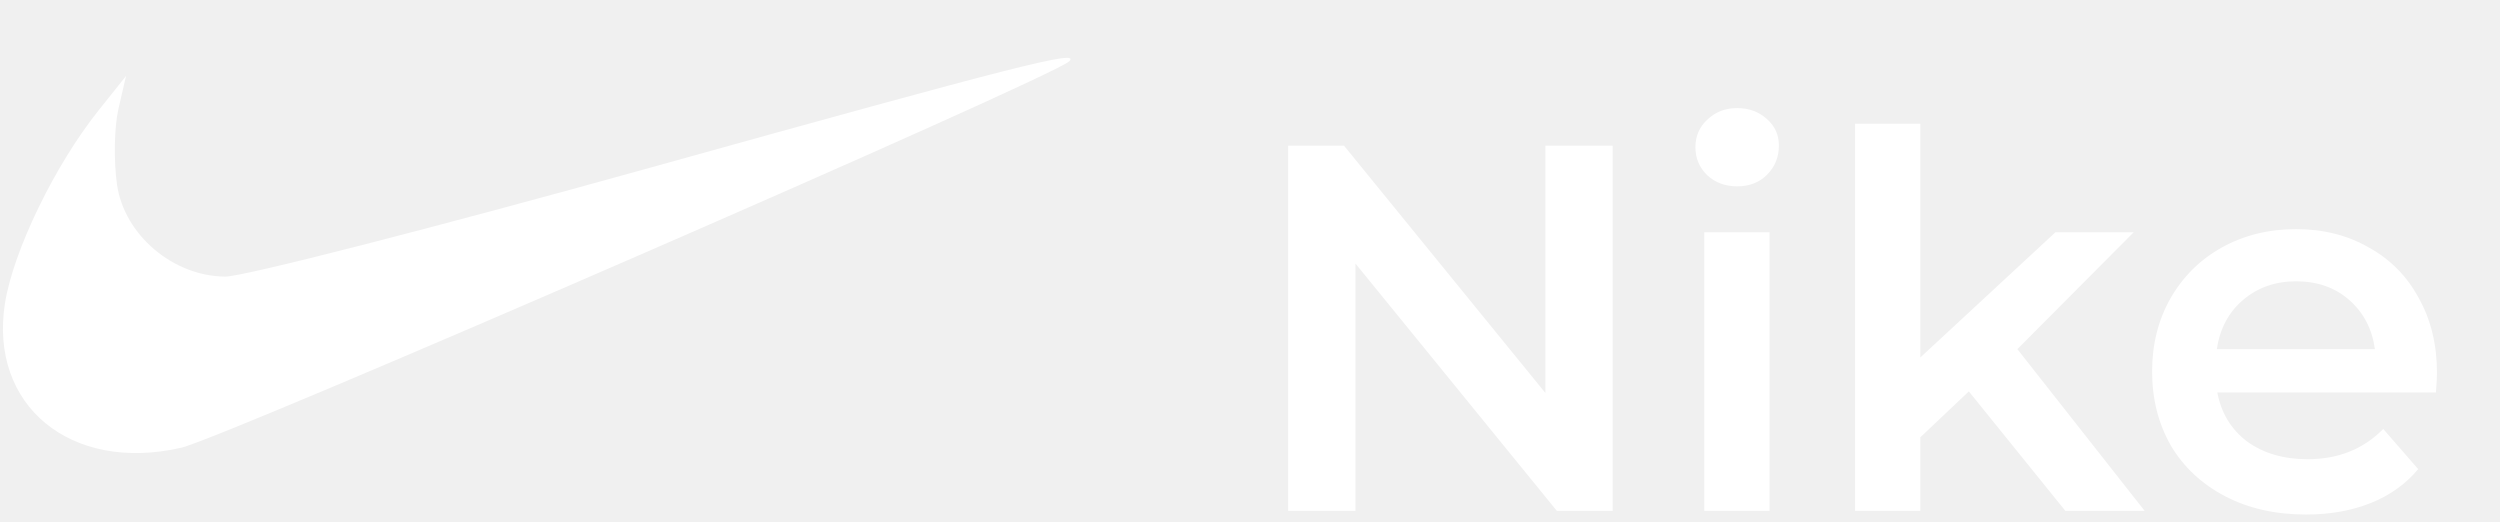
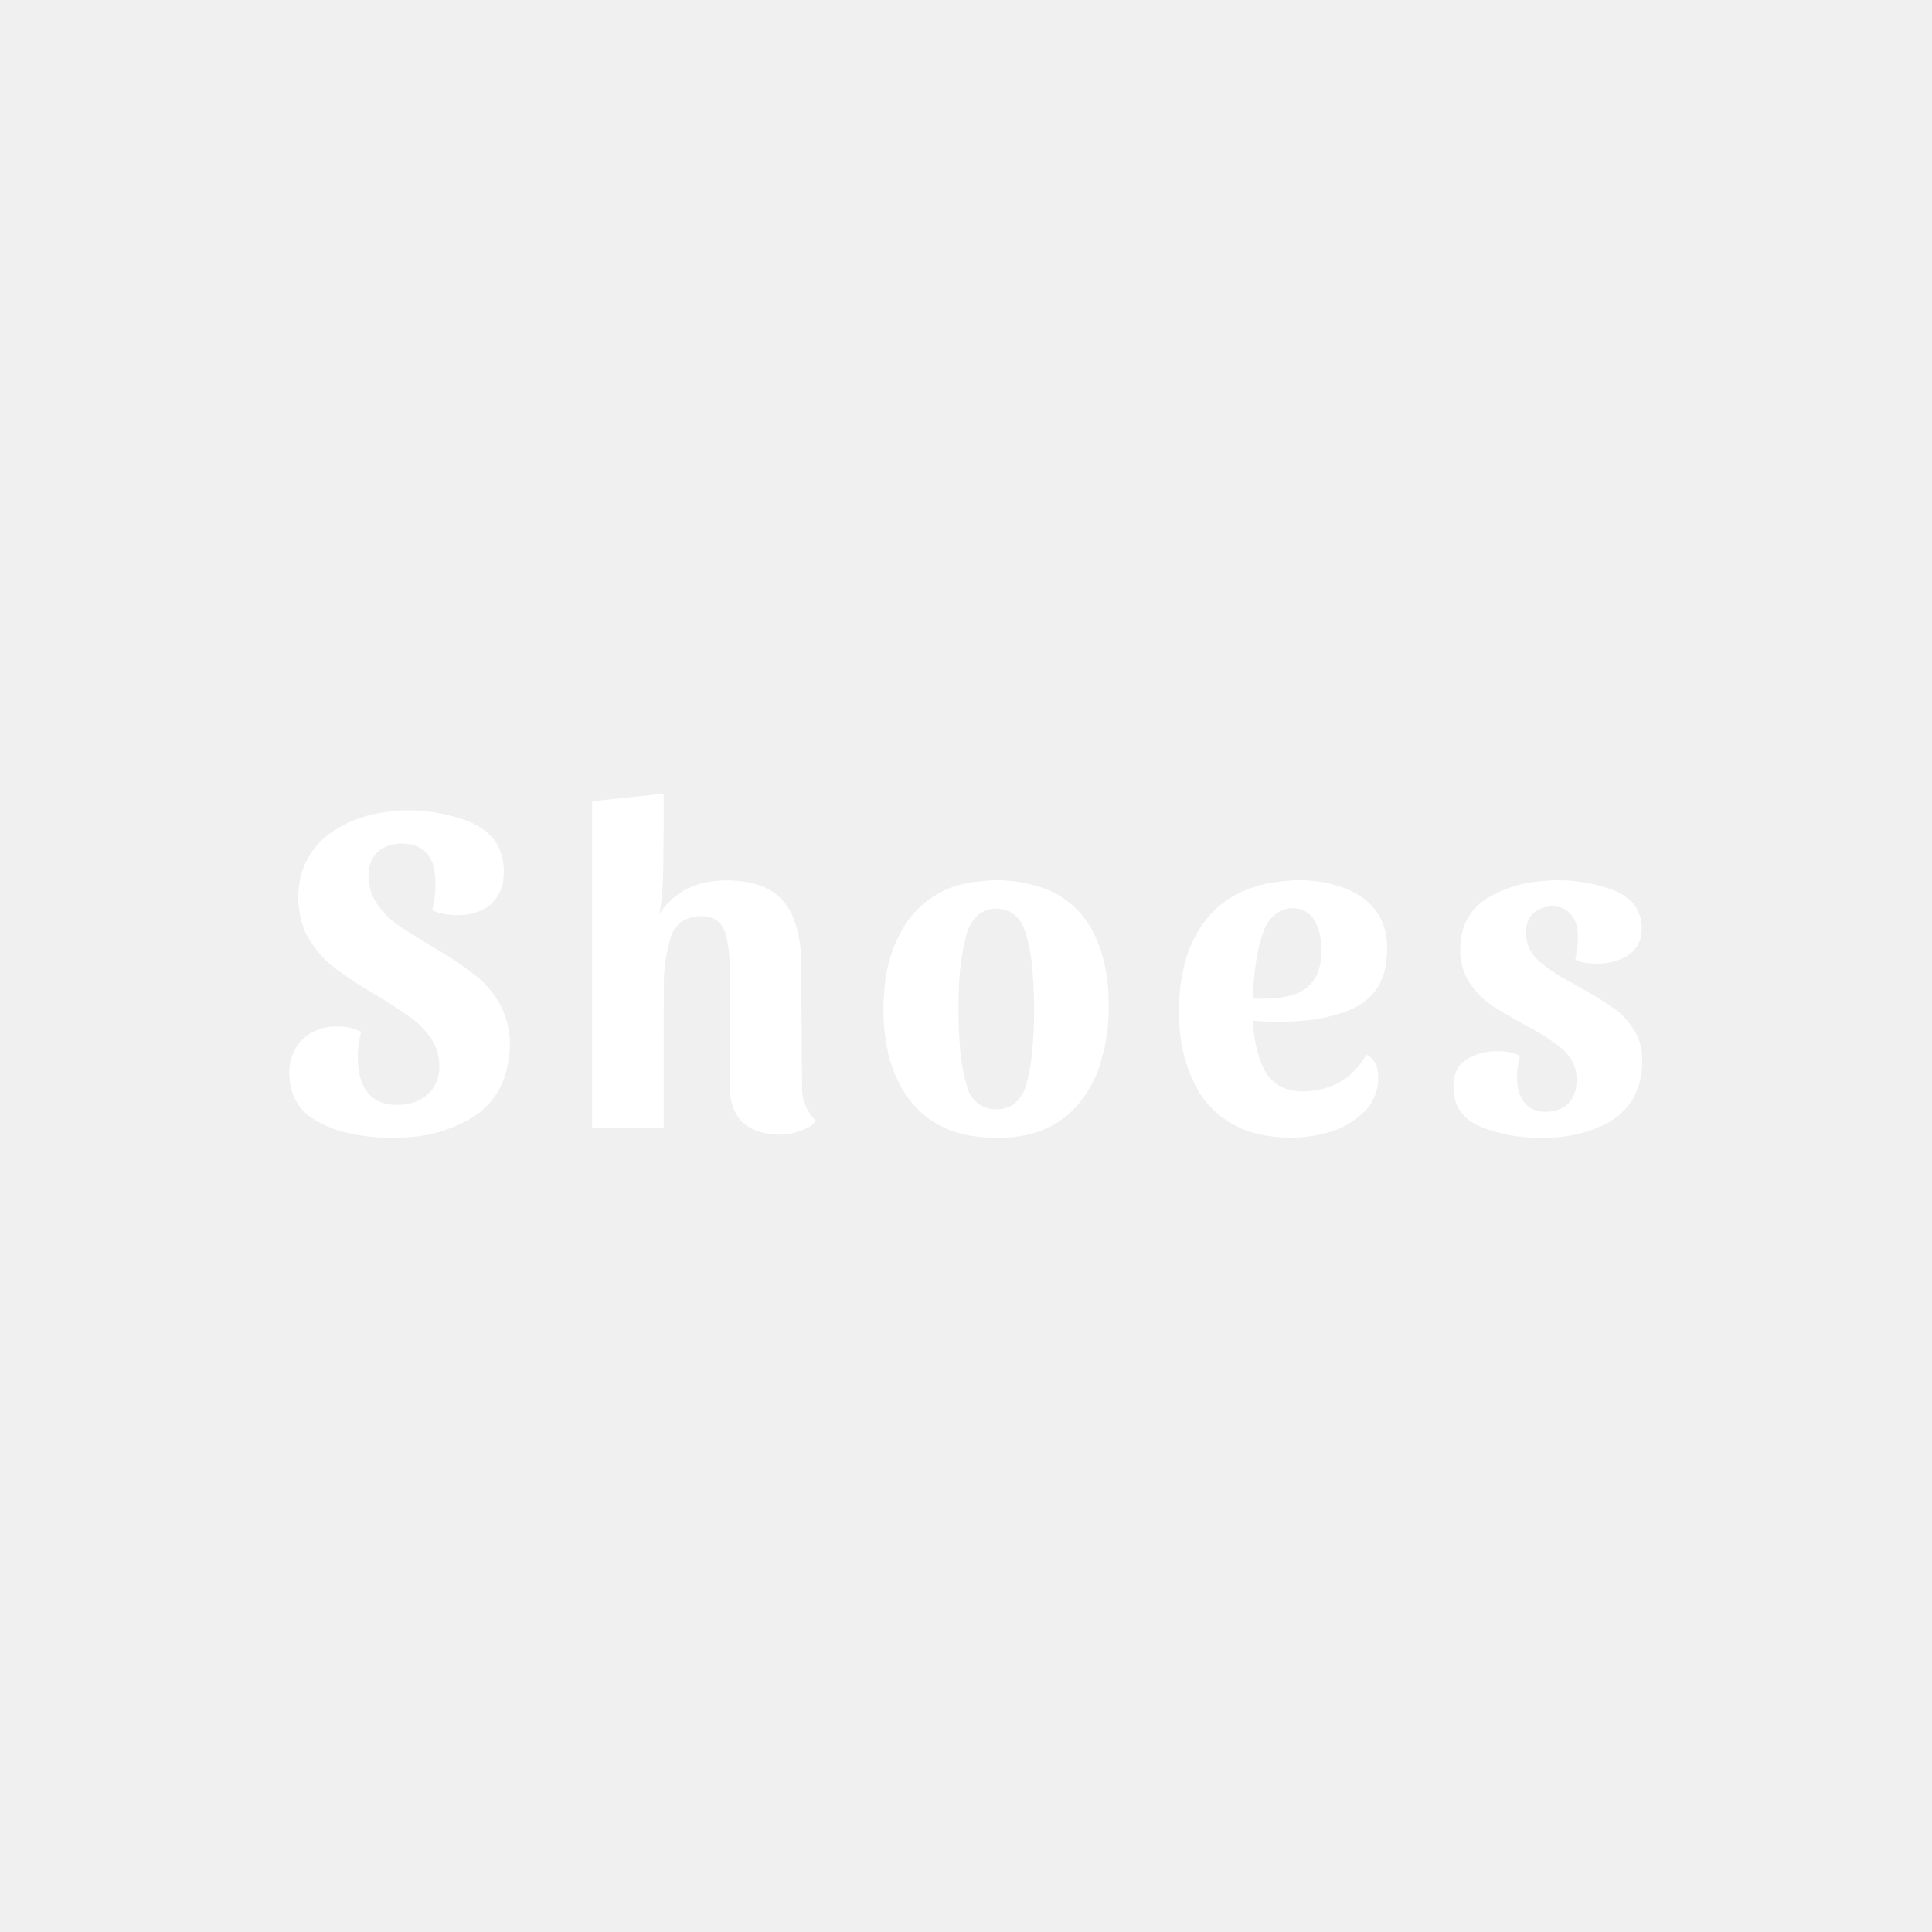
- <svg xmlns="http://www.w3.org/2000/svg" width="230" height="48" viewBox="0 0 230 48" fill="none">
-   <path d="M148.367 13.4V47H143.231L124.703 24.248V47H118.511V13.4H123.647L142.175 36.152V13.4H148.367ZM156.794 21.368H162.794V47H156.794V21.368ZM159.818 17.144C158.73 17.144 157.818 16.808 157.082 16.136C156.346 15.432 155.978 14.568 155.978 13.544C155.978 12.52 156.346 11.672 157.082 11C157.818 10.296 158.73 9.944 159.818 9.944C160.906 9.944 161.818 10.28 162.554 10.952C163.29 11.592 163.658 12.408 163.658 13.4C163.658 14.456 163.29 15.352 162.554 16.088C161.85 16.792 160.938 17.144 159.818 17.144ZM181.133 36.008L176.669 40.232V47H170.669V11.384H176.669V32.888L189.101 21.368H196.301L185.597 32.12L197.309 47H190.013L181.133 36.008ZM224.202 34.328C224.202 34.744 224.17 35.336 224.106 36.104H203.994C204.346 37.992 205.258 39.496 206.73 40.616C208.234 41.704 210.09 42.248 212.298 42.248C215.114 42.248 217.434 41.32 219.258 39.464L222.474 43.16C221.322 44.536 219.866 45.576 218.106 46.28C216.346 46.984 214.362 47.336 212.154 47.336C209.338 47.336 206.858 46.776 204.714 45.656C202.57 44.536 200.906 42.984 199.722 41C198.57 38.984 197.994 36.712 197.994 34.184C197.994 31.688 198.554 29.448 199.674 27.464C200.826 25.448 202.41 23.88 204.426 22.76C206.442 21.64 208.714 21.08 211.242 21.08C213.738 21.08 215.962 21.64 217.914 22.76C219.898 23.848 221.434 25.4 222.522 27.416C223.642 29.4 224.202 31.704 224.202 34.328ZM211.242 25.88C209.322 25.88 207.69 26.456 206.346 27.608C205.034 28.728 204.234 30.232 203.946 32.12H218.49C218.234 30.264 217.45 28.76 216.138 27.608C214.826 26.456 213.194 25.88 211.242 25.88Z" fill="white" />
-   <path fill-rule="evenodd" clip-rule="evenodd" d="M59.846 15.419C39.995 20.942 22.39 25.455 20.724 25.447C15.931 25.421 11.444 21.62 10.77 17.013C10.453 14.845 10.508 11.703 10.894 10.03L11.595 6.988L9.025 10.212C5.044 15.207 1.234 23.062 0.464 27.864C-1.049 37.294 6.502 43.513 16.653 41.196C20.676 40.278 96.994 7.068 98.373 5.636C99.426 4.541 93.796 5.971 59.846 15.419Z" fill="white" />
+ <svg xmlns="http://www.w3.org/2000/svg" version="1.1" width="5000px" height="5000px" style="shape-rendering:geometricPrecision; text-rendering:geometricPrecision; image-rendering:optimizeQuality; fill-rule:evenodd; clip-rule:evenodd">
+   <g>
+     <path style="opacity:0.993" fill="#fefffe" d="M 1710.5,2054.5 C 1712.83,2054.5 1715.17,2054.5 1717.5,2054.5C 1717.88,2126.84 1717.38,2199.18 1716,2271.5C 1715.03,2302.79 1712.03,2333.79 1707,2364.5C 1741.26,2313.93 1789.1,2285.76 1850.5,2280C 1891.8,2275.59 1932.14,2279.93 1971.5,2293C 2009.26,2308.3 2036.1,2334.8 2052,2372.5C 2064.37,2404.33 2071.37,2437.33 2073,2471.5C 2073.96,2589.85 2074.96,2708.18 2076,2826.5C 2079.01,2855.52 2090.84,2880.19 2111.5,2900.5C 2106.57,2907.14 2100.57,2912.64 2093.5,2917C 2062.09,2933.28 2028.75,2939.28 1993.5,2935C 1926.67,2926.17 1891.84,2888 1889,2820.5C 1888.67,2708.83 1888.33,2597.17 1888,2485.5C 1887.2,2466.64 1884.87,2447.97 1881,2429.5C 1878.59,2414.69 1872.92,2401.35 1864,2389.5C 1853.75,2379.79 1841.58,2373.96 1827.5,2372C 1803.42,2368.48 1781.42,2373.48 1761.5,2387C 1750.48,2396.87 1742.32,2408.7 1737,2422.5C 1724.9,2461.22 1718.56,2500.89 1718,2541.5C 1717.5,2667.17 1717.33,2792.83 1717.5,2918.5C 1655.83,2918.5 1594.17,2918.5 1532.5,2918.5C 1532.5,2636.83 1532.5,2355.17 1532.5,2073.5C 1592.02,2067.59 1651.35,2061.26 1710.5,2054.5 Z" />
+   </g>
+   <g>
+     <path style="opacity:0.991" fill="#fefffe" d="M 1040.5,2097.5 C 1097.17,2095.52 1152.17,2104.02 1205.5,2123C 1280.28,2150.71 1312.45,2204.21 1302,2283.5C 1291.36,2328.14 1263.52,2355.31 1218.5,2365C 1191.35,2370.17 1164.35,2369.5 1137.5,2363C 1130.82,2361.16 1124.49,2358.49 1118.5,2355C 1127.68,2320.57 1129.52,2285.74 1124,2250.5C 1120.01,2228.67 1109.51,2210.84 1092.5,2197C 1071.74,2185.04 1049.4,2180.7 1025.5,2184C 978.441,2191.24 954.441,2218.74 953.5,2266.5C 953.887,2296.25 963.053,2322.92 981,2346.5C 994.539,2364.37 1010.37,2379.87 1028.5,2393C 1067.33,2418.92 1106.99,2443.59 1147.5,2467C 1180.74,2487.12 1212.41,2509.45 1242.5,2534C 1308.97,2596.1 1332.47,2671.94 1313,2761.5C 1300.06,2821.25 1267.22,2866.42 1214.5,2897C 1160.08,2926.91 1101.74,2942.58 1039.5,2944C 985.554,2946.97 932.554,2941.3 880.5,2927C 850.013,2918.09 822.013,2904.42 796.5,2886C 768.764,2862.23 753.264,2832.06 750,2795.5C 745.133,2761.14 752.466,2729.81 772,2701.5C 798.063,2670.9 831.396,2655.9 872,2656.5C 893.56,2656.04 914.06,2660.38 933.5,2669.5C 933.833,2670 934.167,2670.5 934.5,2671C 923.934,2709.66 923.101,2748.5 932,2787.5C 945.737,2836.2 978.071,2860.2 1029,2859.5C 1064.87,2860.05 1094.54,2847.05 1118,2820.5C 1134.04,2797.31 1140.04,2771.65 1136,2743.5C 1133.19,2719.72 1124.52,2698.39 1110,2679.5C 1098.2,2664.04 1084.7,2650.2 1069.5,2638C 1027.51,2608.36 984.173,2580.69 939.5,2555C 909.728,2536.56 881.062,2516.56 853.5,2495C 826.694,2470.86 805.194,2442.7 789,2410.5C 769.349,2360.41 766.682,2309.41 781,2257.5C 794.059,2218.11 816.893,2185.61 849.5,2160C 889.139,2130.69 933.473,2112.03 982.5,2104C 1001.86,2100.71 1021.2,2098.55 1040.5,2097.5 Z" />
+   </g>
+   <g>
+     <path style="opacity:0.991" fill="#fefffe" d="M 2558.5,2278.5 C 2610.08,2275.89 2660.08,2283.39 2708.5,2301C 2768.25,2326.41 2811.08,2368.91 2837,2428.5C 2857.54,2477.73 2868.21,2529.06 2869,2582.5C 2872.1,2647.71 2862.77,2711.05 2841,2772.5C 2792.95,2889.42 2705.28,2946.75 2578,2944.5C 2435.13,2944.78 2343.13,2876.78 2302,2740.5C 2286.36,2677.26 2282.36,2613.26 2290,2548.5C 2295.82,2488.37 2315.48,2433.37 2349,2383.5C 2392.57,2324.61 2451.07,2290.77 2524.5,2282C 2535.97,2280.63 2547.3,2279.47 2558.5,2278.5 Z M 2572.5,2351.5 C 2609.99,2350.83 2635.82,2367.83 2650,2402.5C 2659.32,2428.78 2665.65,2455.78 2669,2483.5C 2678.65,2566.79 2678.98,2650.12 2670,2733.5C 2667.02,2761.73 2661.35,2789.4 2653,2816.5C 2634.76,2861.2 2601.93,2878.37 2554.5,2868C 2530.48,2859.64 2513.98,2843.48 2505,2819.5C 2493.51,2782.36 2486.51,2744.36 2484,2705.5C 2479.77,2646.86 2479.44,2588.19 2483,2529.5C 2485.54,2492.26 2491.54,2455.59 2501,2419.5C 2506.37,2398.25 2517.2,2380.42 2533.5,2366C 2545.31,2357.68 2558.31,2352.85 2572.5,2351.5 Z" />
+   </g>
+   <g>
+     <path style="opacity:0.991" fill="#fefffe" d="M 3342.5,2278.5 C 3390.29,2275.76 3436.63,2282.6 3481.5,2299C 3560.77,2330.99 3596.6,2389.82 3589,2475.5C 3584.63,2546.51 3549.13,2594.01 3482.5,2618C 3449.13,2629.93 3414.79,2637.59 3379.5,2641C 3333.84,2645.41 3288.17,2645.58 3242.5,2641.5C 3243.75,2679.34 3250.92,2716.01 3264,2751.5C 3283.91,2801.32 3320.91,2825.65 3375,2824.5C 3446.76,2822.6 3500.43,2790.94 3536,2729.5C 3550.36,2736.54 3559.69,2747.87 3564,2763.5C 3571.83,2802.49 3563.5,2837.49 3539,2868.5C 3510.05,2899.73 3474.89,2920.9 3433.5,2932C 3365.81,2949.65 3298.48,2948.32 3231.5,2928C 3174.06,2907.89 3129.9,2871.72 3099,2819.5C 3068.81,2763.74 3053.14,2704.08 3052,2640.5C 3048.44,2580 3056.1,2521 3075,2463.5C 3113.03,2362.16 3185.53,2302.32 3292.5,2284C 3309.25,2281.56 3325.92,2279.73 3342.5,2278.5 Z M 3337.5,2350.5 C 3371.45,2348.55 3394.95,2363.22 3408,2394.5C 3424.61,2437.52 3424.61,2480.52 3408,2523.5C 3395.68,2547.81 3376.51,2564.31 3350.5,2573C 3335.56,2578.12 3320.23,2581.45 3304.5,2583C 3283.86,2584.32 3263.19,2584.82 3242.5,2584.5C 3243.17,2542.42 3247.67,2500.75 3256,2459.5C 3259.99,2441.86 3264.99,2424.53 3271,2407.5C 3279.34,2385.28 3293.84,2368.44 3314.5,2357C 3322.07,2354.03 3329.74,2351.86 3337.5,2350.5 Z" />
+   </g>
+   <g>
+     <path style="opacity:0.99" fill="#fefffe" d="M 4009.5,2278.5 C 4063.98,2275.78 4116.98,2283.28 4168.5,2301C 4192.16,2309.03 4212.33,2322.2 4229,2340.5C 4247.44,2366.86 4253.11,2395.86 4246,2427.5C 4239.88,2448.95 4227.05,2465.12 4207.5,2476C 4177.94,2491.15 4146.61,2496.82 4113.5,2493C 4100.58,2492.56 4088.41,2489.4 4077,2483.5C 4078.76,2473.26 4080.43,2462.92 4082,2452.5C 4084.8,2431.61 4083.8,2410.95 4079,2390.5C 4067.51,2358.49 4044.67,2343.66 4010.5,2346C 3971.3,2350.54 3950.63,2372.54 3948.5,2412C 3949.19,2443.04 3961.19,2468.71 3984.5,2489C 4001,2502.5 4018.33,2514.83 4036.5,2526C 4061.34,2540.25 4086.34,2554.25 4111.5,2568C 4138.53,2583.51 4164.53,2600.51 4189.5,2619C 4210.61,2637.43 4227.11,2659.26 4239,2684.5C 4244.06,2697.74 4247.39,2711.4 4249,2725.5C 4253.38,2767.57 4245.72,2807.24 4226,2844.5C 4207.09,2874.41 4181.59,2896.91 4149.5,2912C 4098.72,2935.06 4045.39,2945.89 3989.5,2944.5C 3936.76,2945.47 3885.76,2936.63 3836.5,2918C 3777.02,2893.89 3752.85,2850.05 3764,2786.5C 3769.36,2764.81 3781.86,2748.64 3801.5,2738C 3824.96,2725.72 3849.96,2719.89 3876.5,2720.5C 3891.09,2720.41 3905.42,2722.24 3919.5,2726C 3924.65,2727.74 3929.31,2730.24 3933.5,2733.5C 3926.15,2760.13 3924.31,2787.13 3928,2814.5C 3938.86,2862.88 3969.02,2883.38 4018.5,2876C 4053.27,2868.89 4073.44,2847.72 4079,2812.5C 4084.74,2774.05 4073.24,2741.88 4044.5,2716C 4023.21,2698.38 4000.54,2682.72 3976.5,2669C 3943.01,2651.09 3910.01,2632.43 3877.5,2613C 3845.14,2594.31 3818.98,2569.14 3799,2537.5C 3781.01,2503.92 3775.01,2468.25 3781,2430.5C 3787.02,2385.6 3808.85,2350.77 3846.5,2326C 3883.08,2303.36 3922.74,2289.03 3965.5,2283C 3980.28,2281.1 3994.95,2279.6 4009.5,2278.5 Z" />
+   </g>
</svg>
